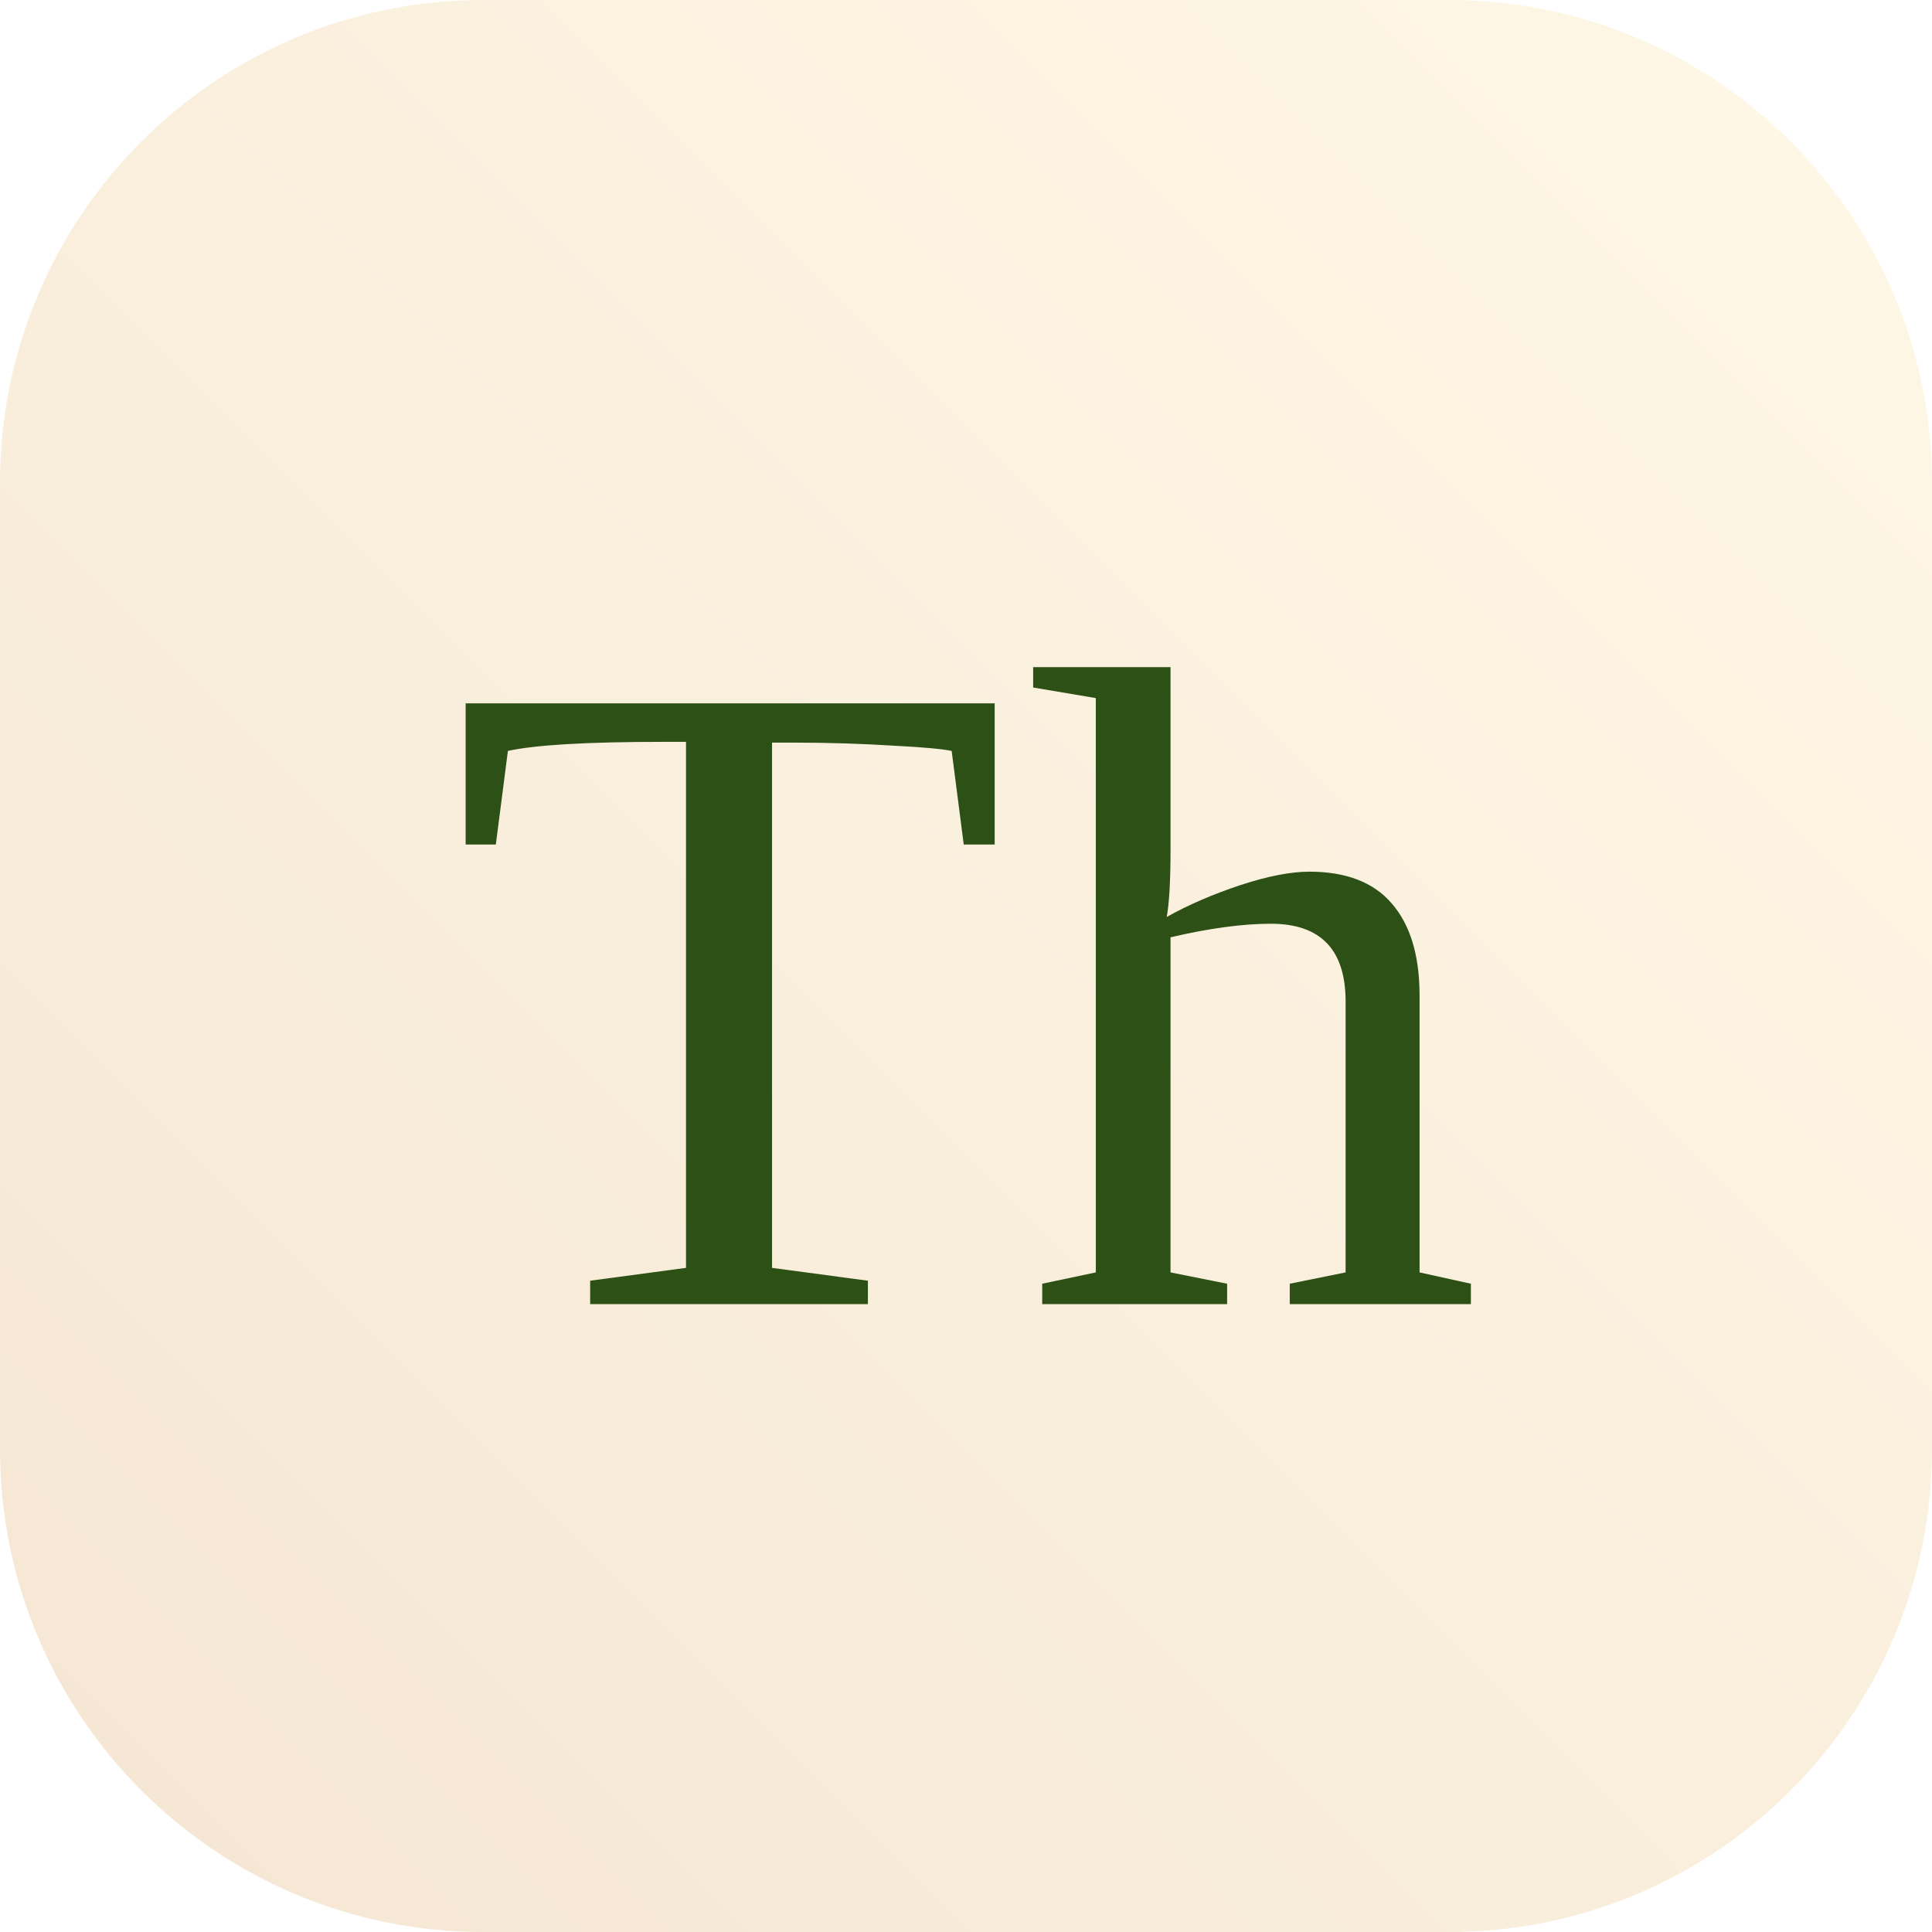
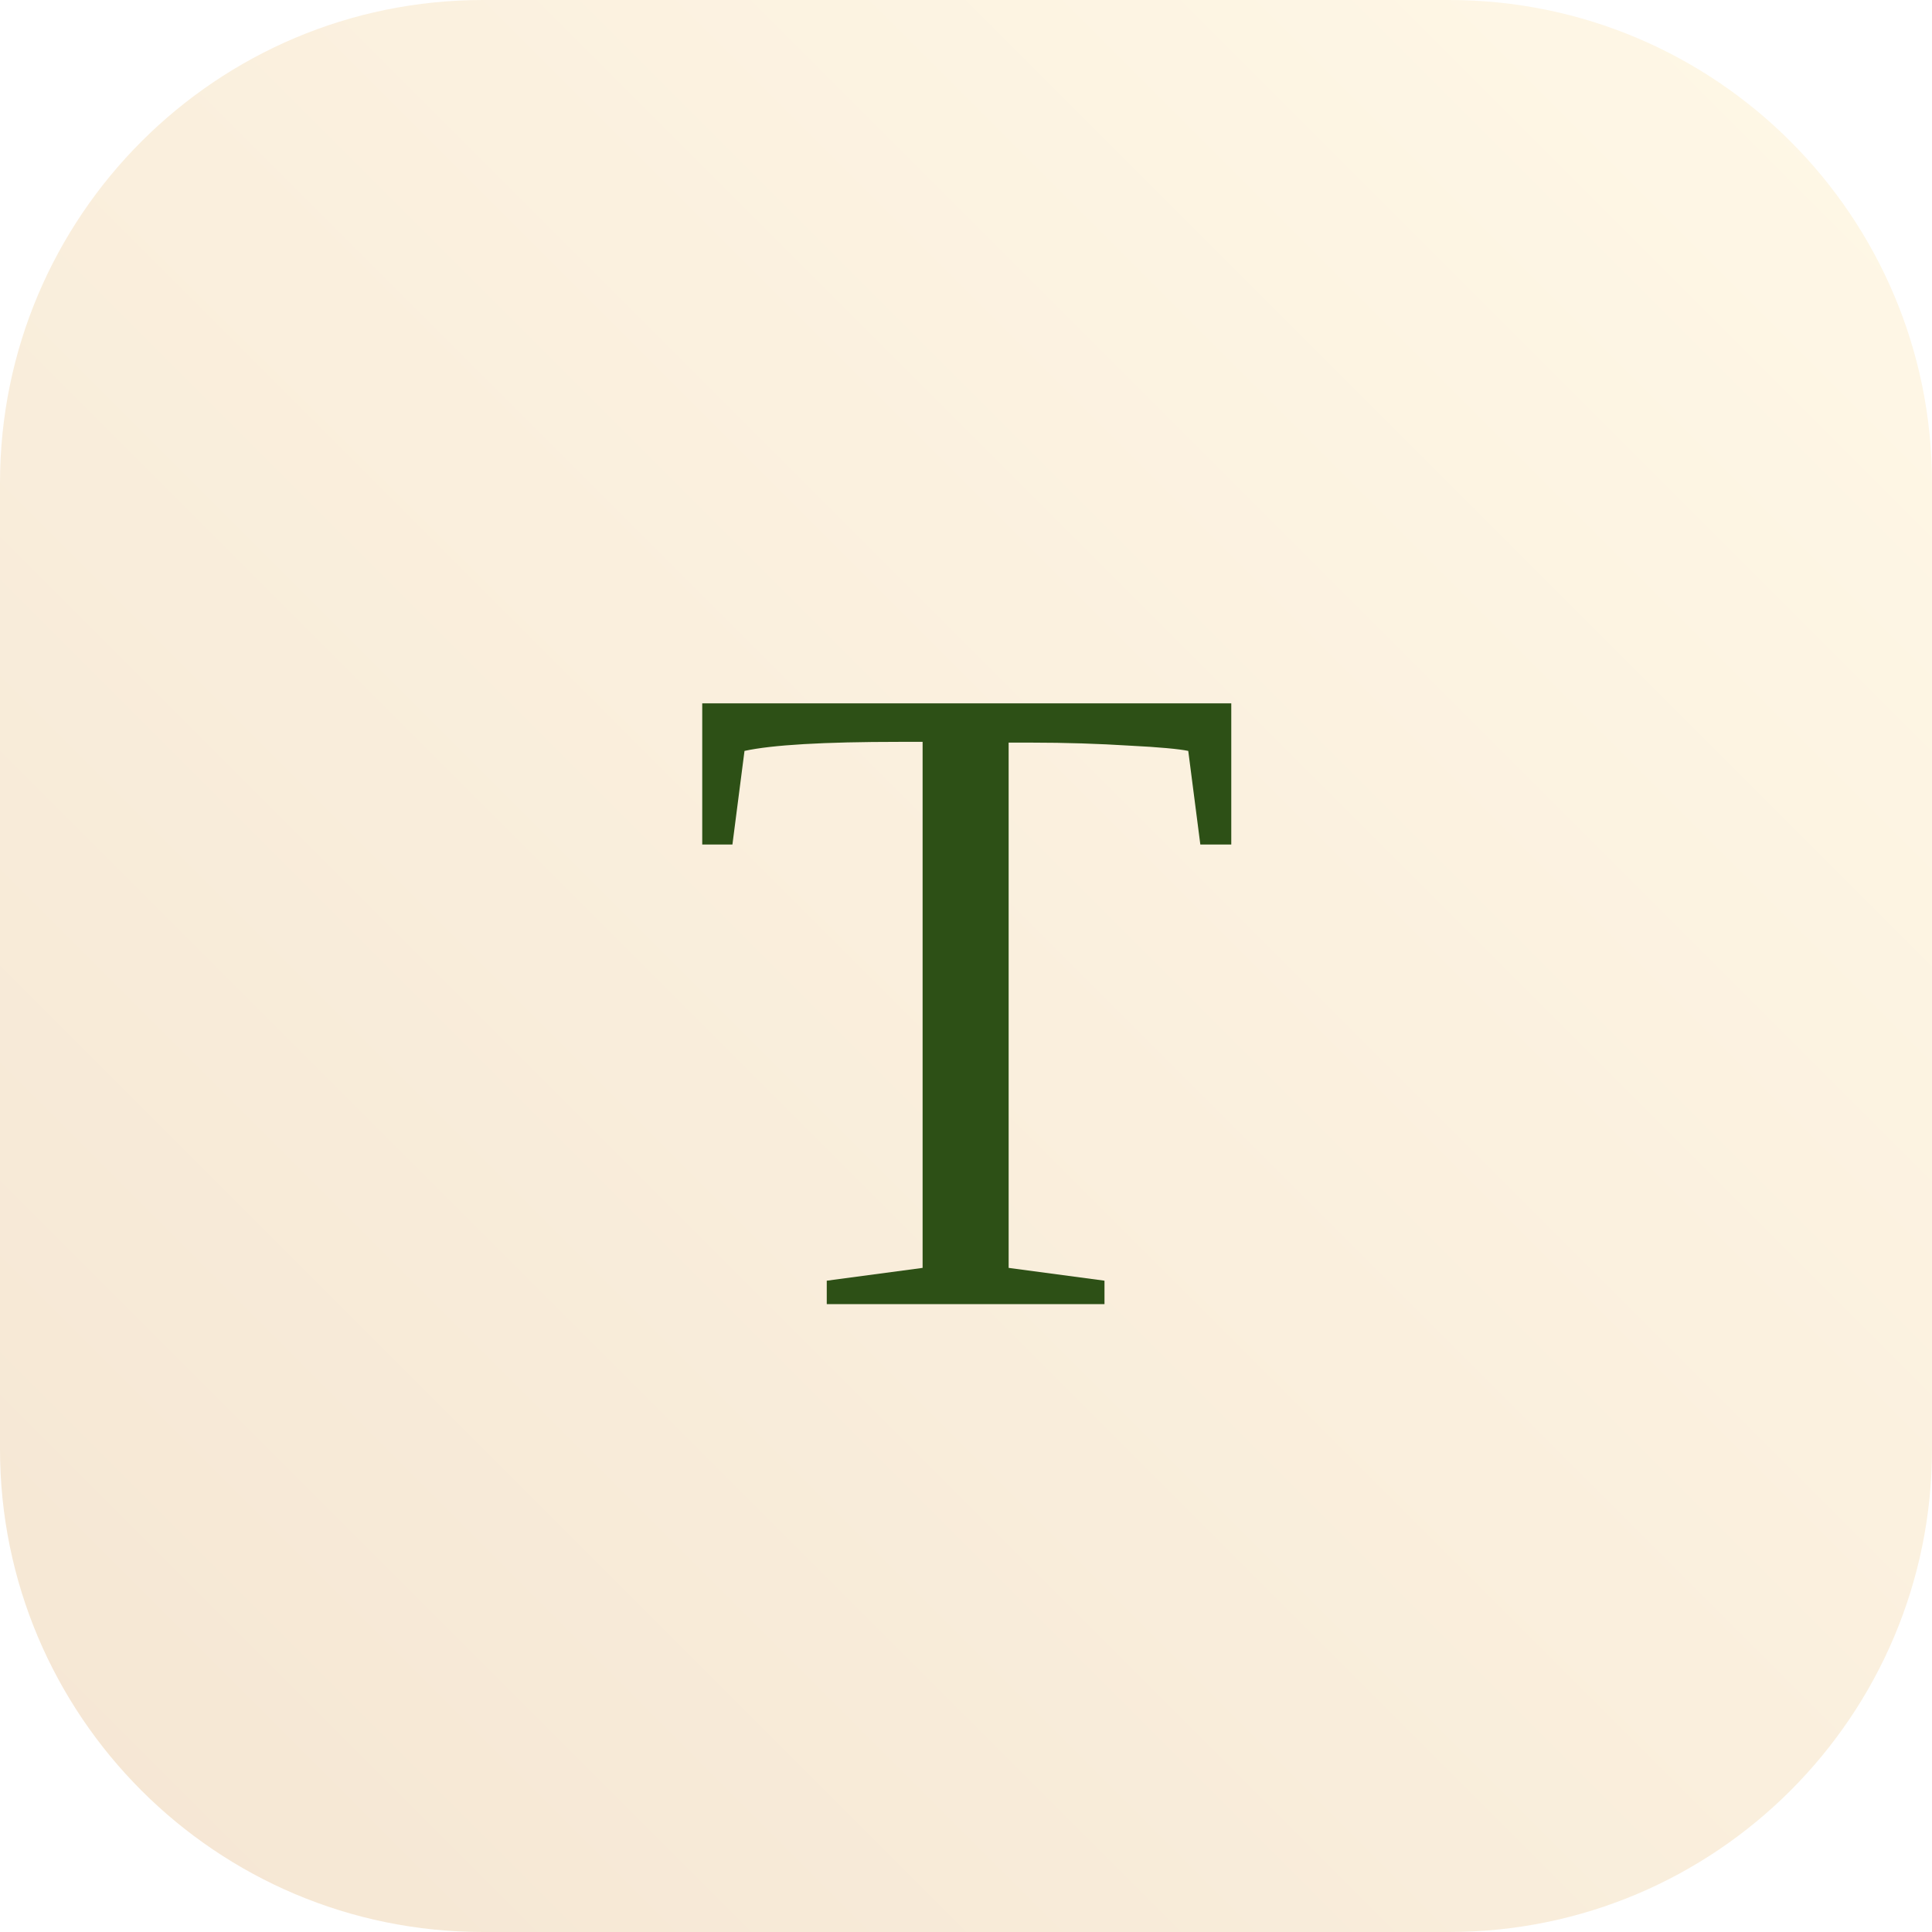
<svg xmlns="http://www.w3.org/2000/svg" width="40" height="40" viewBox="0 0 40 40" fill="none">
  <defs>
    <linearGradient id="paint0_linear_logo" x1="0" y1="40" x2="40" y2="0" gradientUnits="userSpaceOnUse">
      <stop offset="0%" stop-color="#F5E6D3" />
      <stop offset="100%" stop-color="#FFF8E7" />
    </linearGradient>
  </defs>
  <rect width="40" height="40" rx="10" fill="url(#paint0_linear_logo)" />
-   <text x="20" y="27" font-family="Georgia, 'Times New Roman', serif" font-size="19" font-weight="normal" text-anchor="middle" fill="#2D5016" style="font-style: normal; letter-spacing: 0.3px;">Th</text>
+   <text x="20" y="27" font-family="Georgia, 'Times New Roman', serif" font-size="19" font-weight="normal" text-anchor="middle" fill="#2D5016" style="font-style: normal;">T</text>
</svg>
